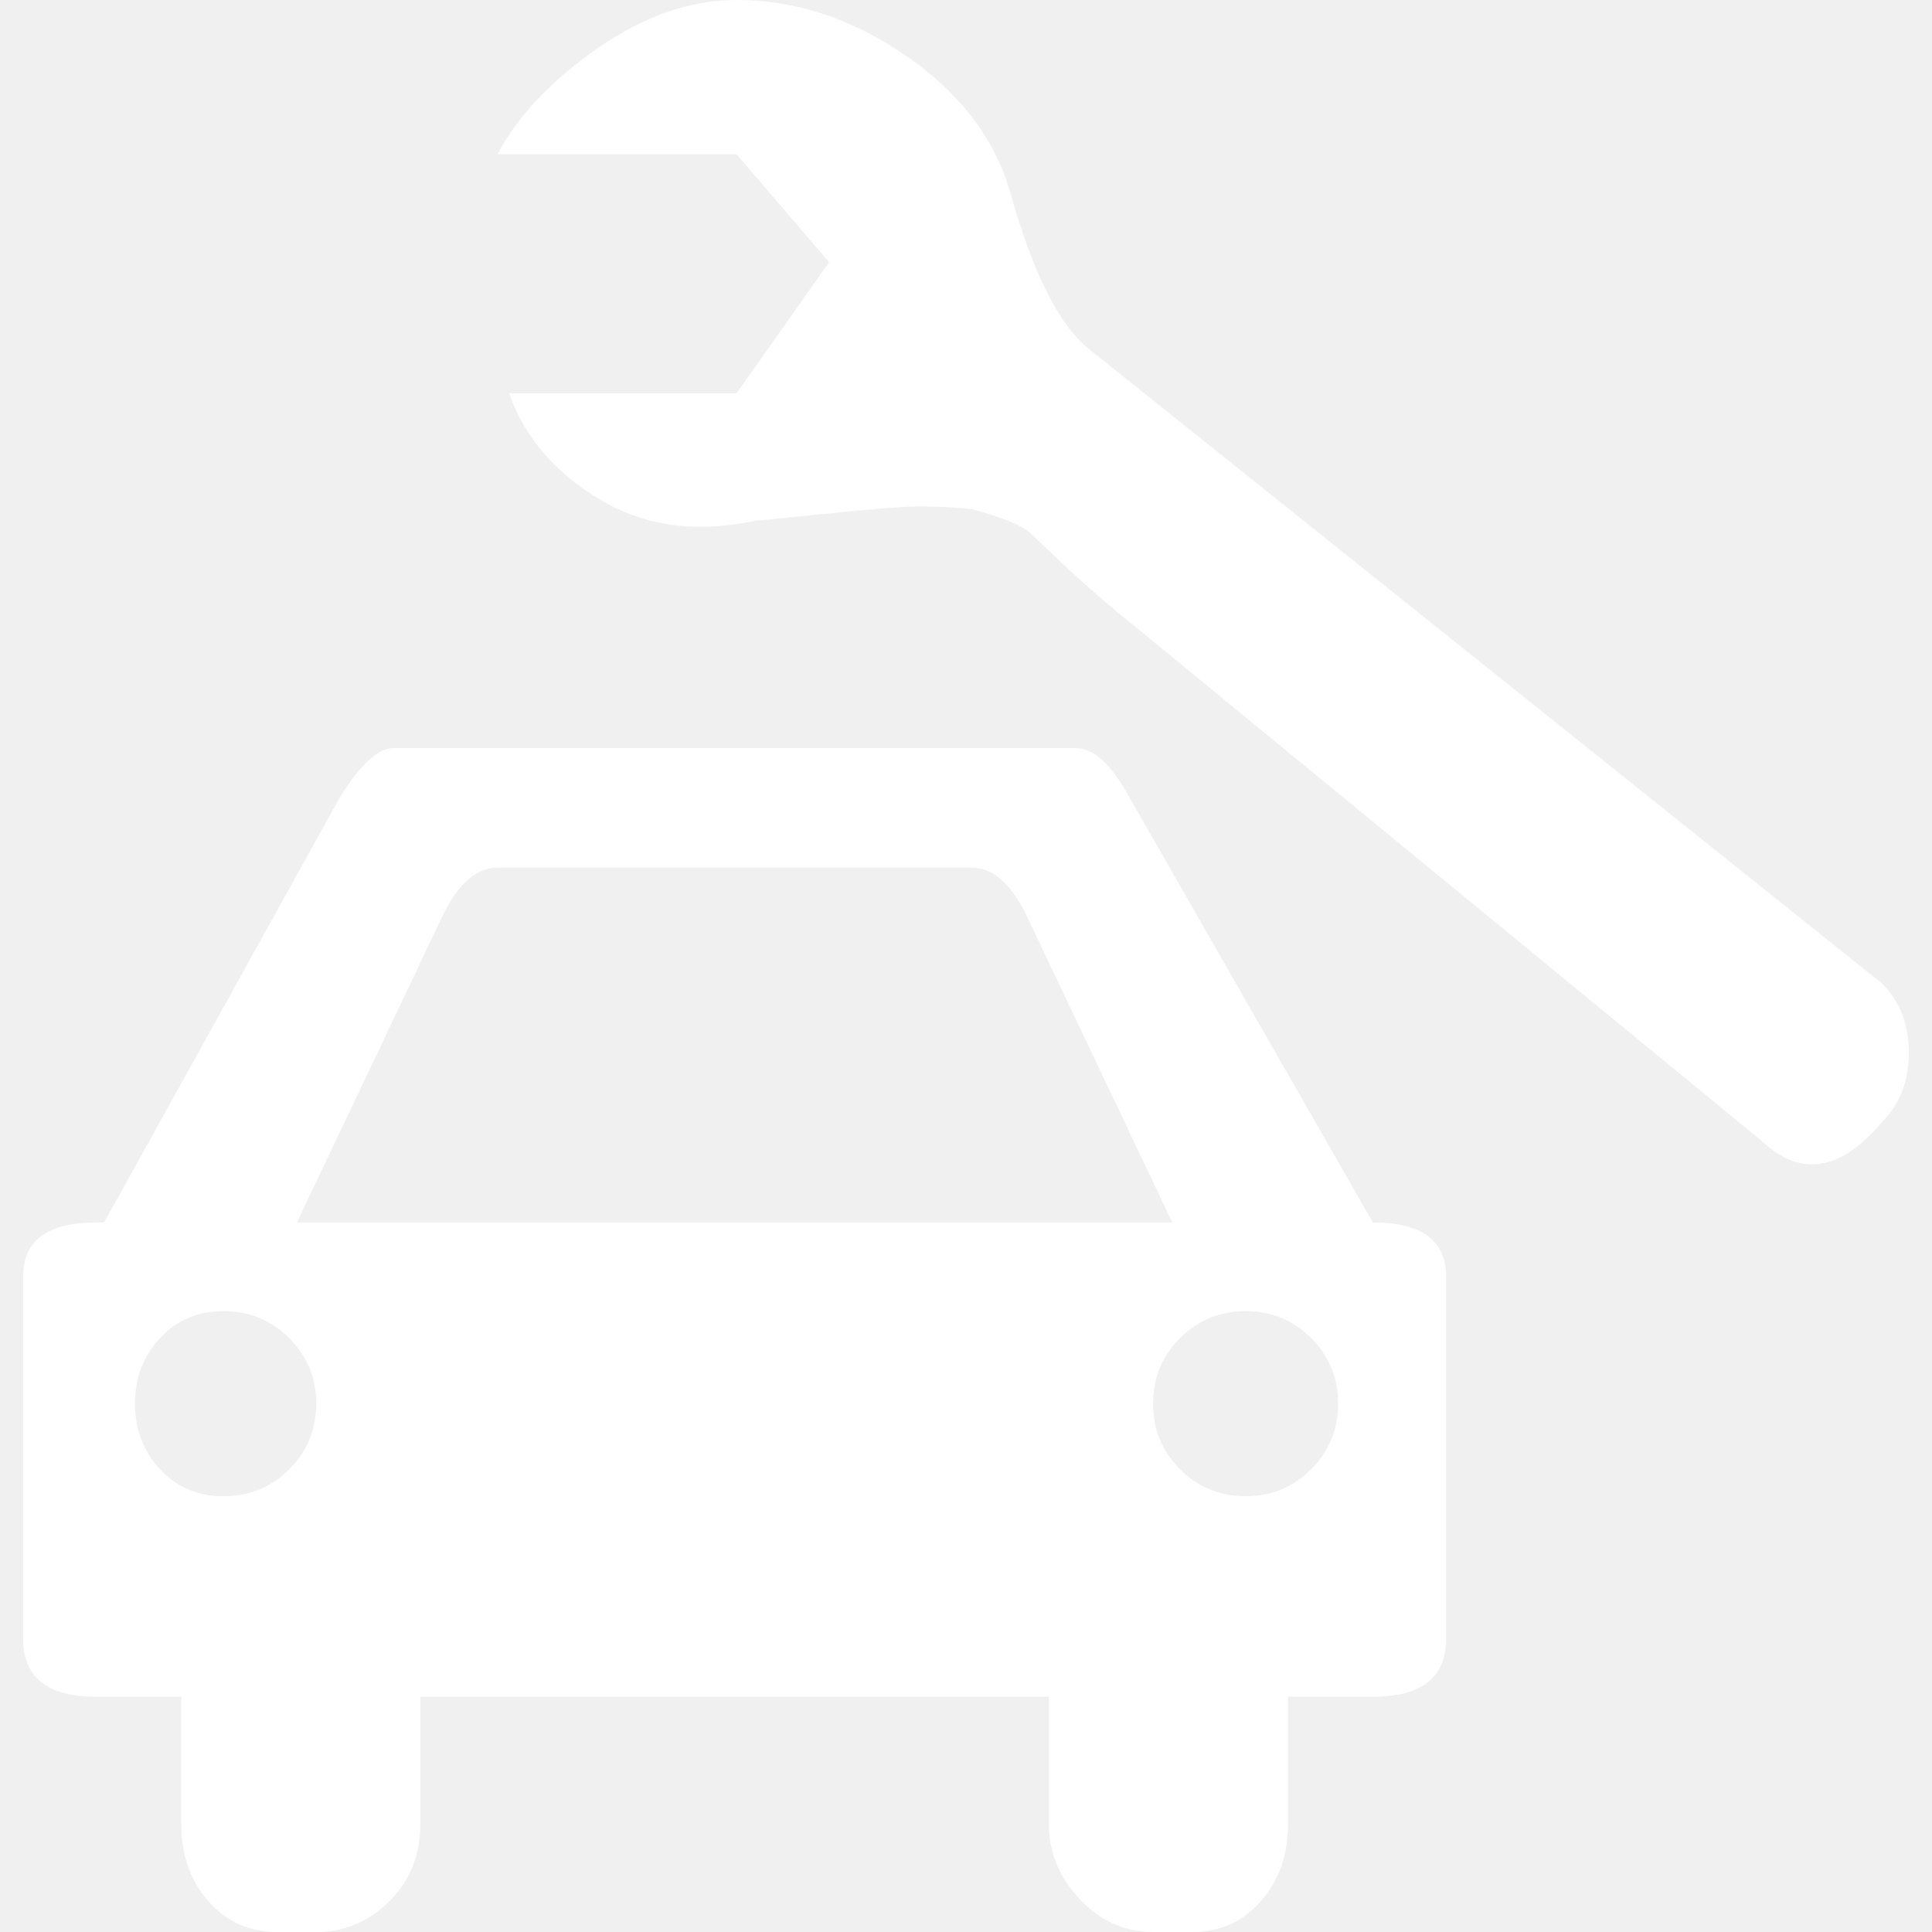
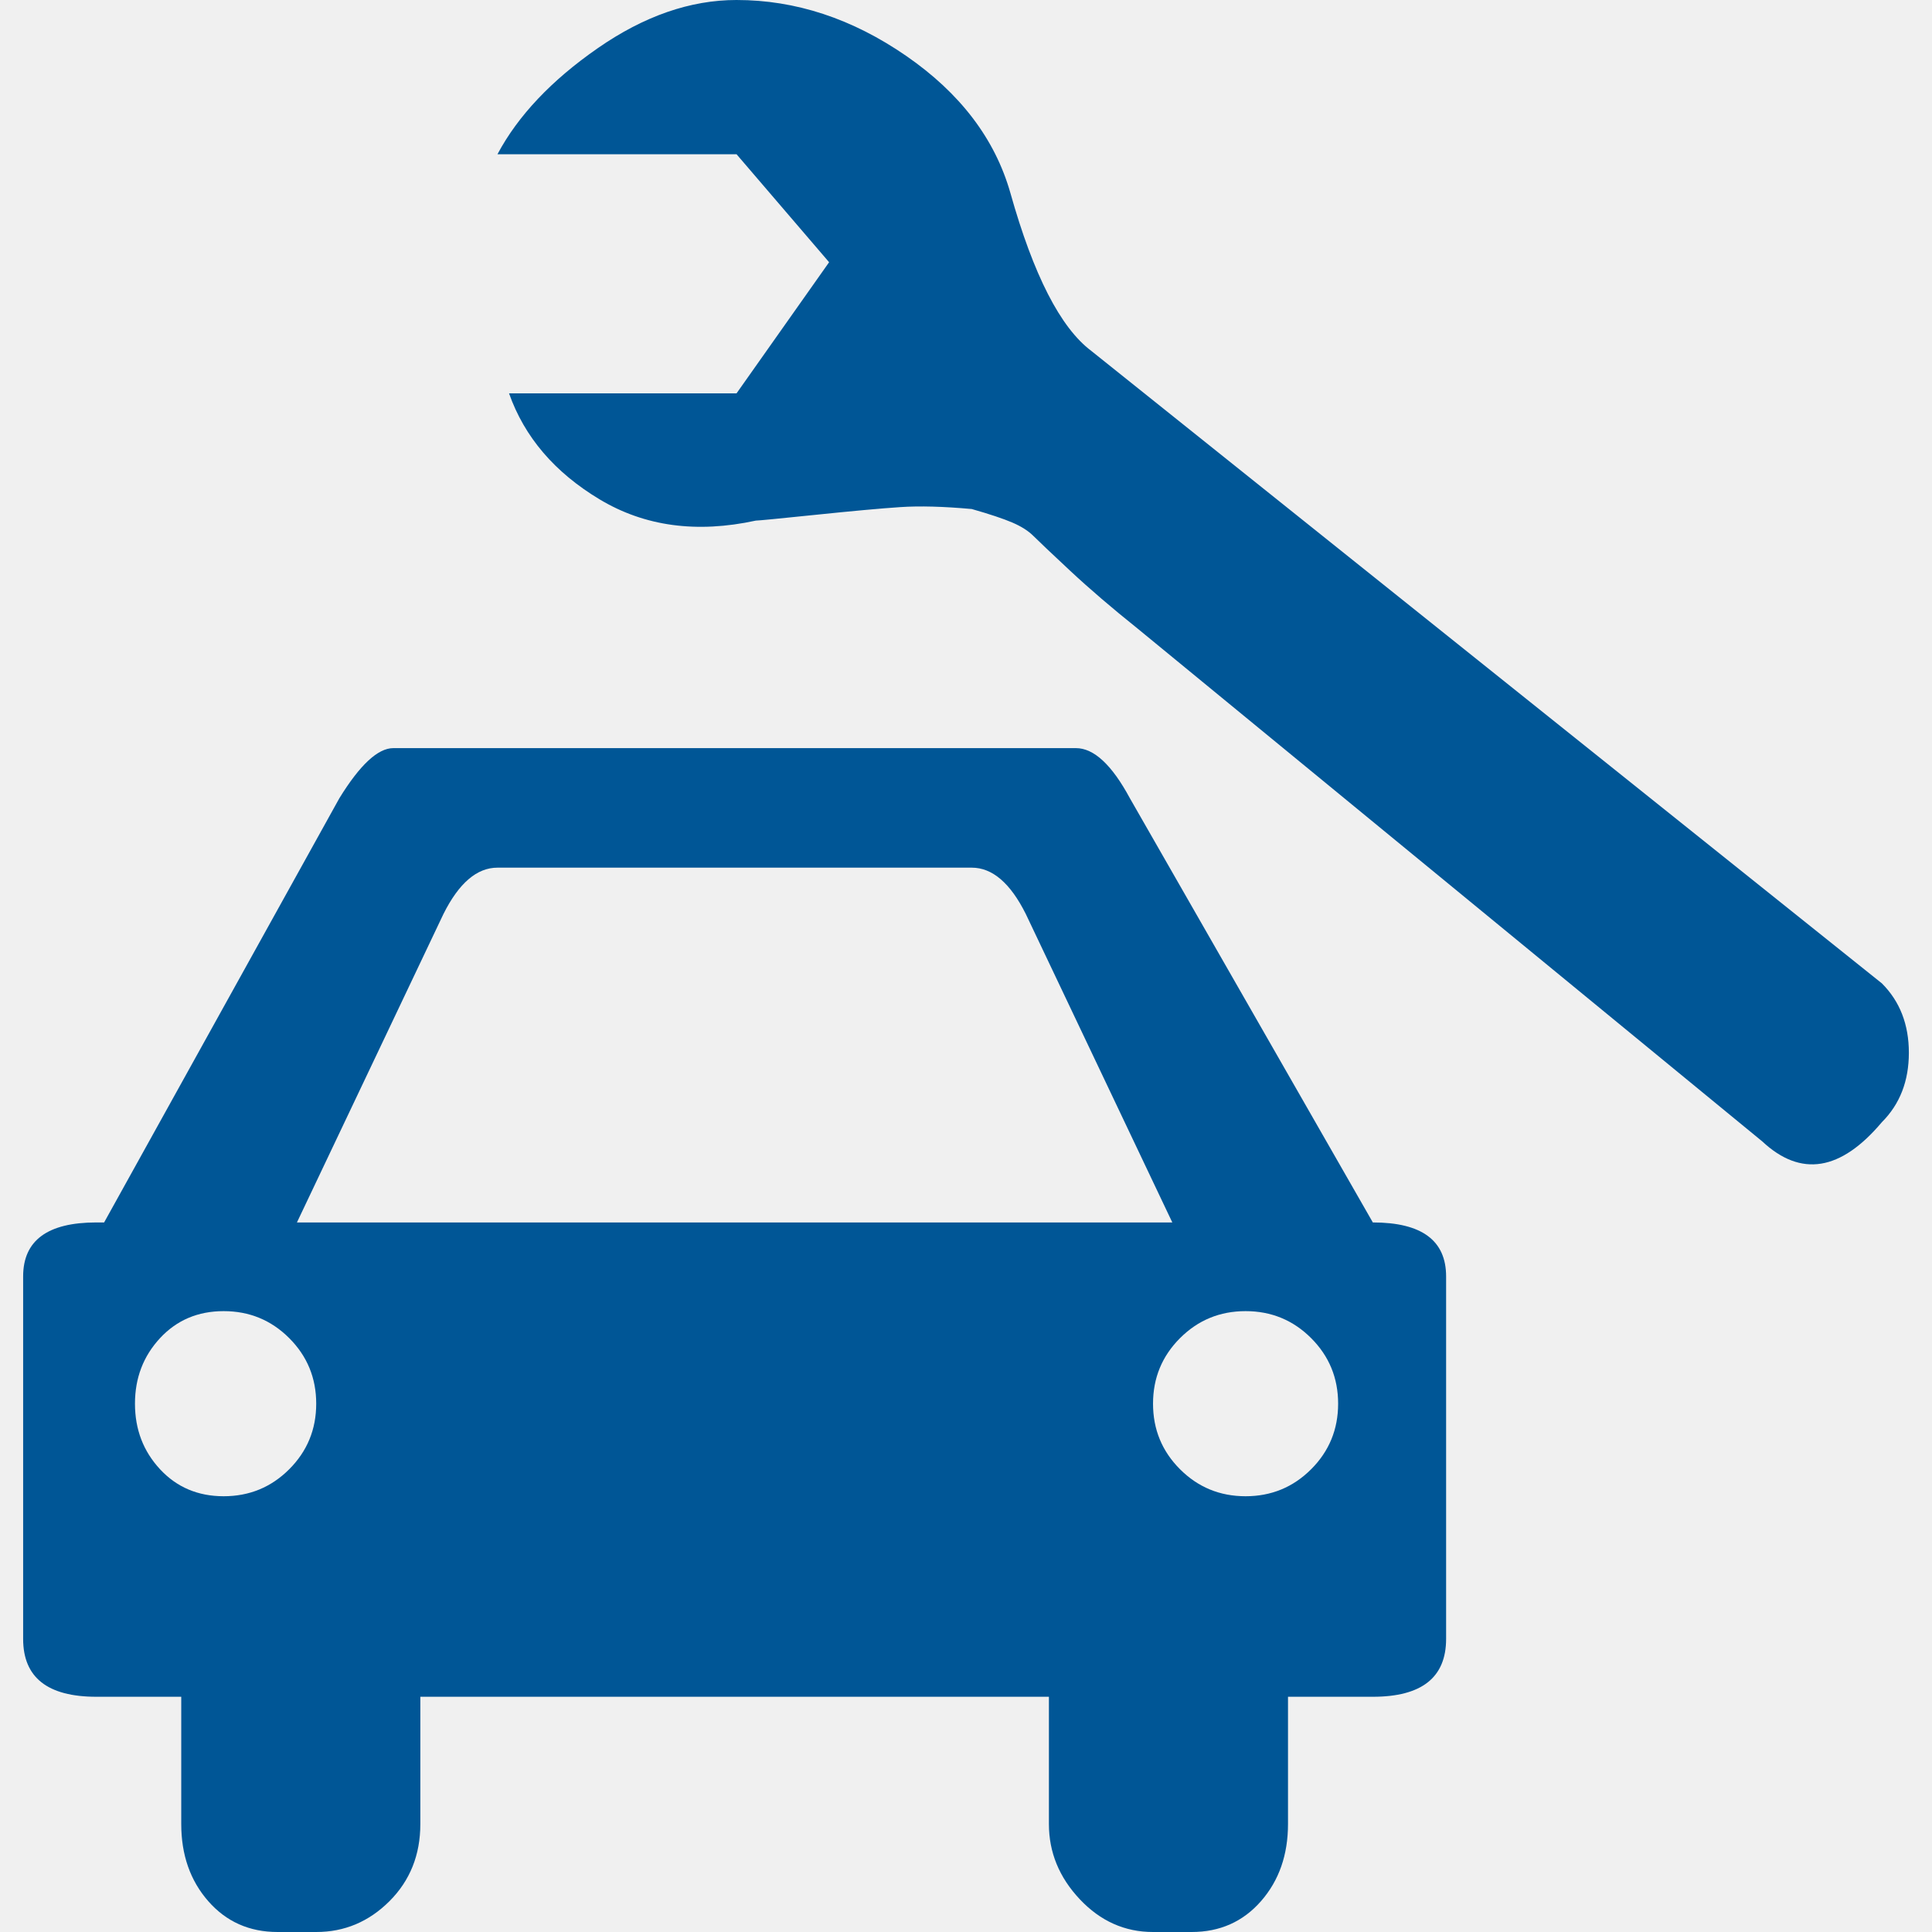
<svg xmlns="http://www.w3.org/2000/svg" version="1.1" id="Capa_1" x="0px" y="0px" viewBox="0 0 501 501" style="enable-background:new 0 0 501 501;" xml:space="preserve" width="512px" height="512px">
  <g>
    <g>
-       <path d="M488,255L283,91c-8-6-15-19.667-21-41c-4-14-13-25.833-27-35.5S206.333,0,191,0    c-12,0-24,4.167-36,12.5S134.333,30,129,40h62l24,28l-24,34h-59c4,11.333,11.833,20.5,23.5,27.5s25.167,8.833,40.5,5.5    c0.667,0,5.834-0.5,15.5-1.5c9.667-1,17-1.667,22-2s11.167-0.167,18.5,0.5c4.667,1.333,8.167,2.5,10.5,3.5    c2.337,1,4.171,2.167,5.5,3.5c1.333,1.333,4.5,4.333,9.5,9s10.833,9.667,17.5,15l162,133c10,9.331,20.333,7.664,31-5    c4.667-4.667,7-10.667,7-18S492.667,259.667,488,255z" fill="#FFFFFF" />
-       <path d="M356,317l-63-110c-4.669-8.667-9.336-13-14-13H102c-4,0-8.667,4.333-14,13L27,317h-2    c-12.667,0-19,4.667-19,14v94c0,10,6.333,15,19,15h22v33c0,8,2.333,14.667,7,20s10.667,8,18,8h10c7.333,0,13.667-2.667,19-8    s8-12,8-20v-33h163v33c0,7.333,2.667,13.833,8,19.5c5.334,5.667,11.668,8.5,19,8.5h10c7.333,0,13.333-2.667,18-8s7-12,7-20v-33h22    c12.667,0,19-5,19-15v-94C375,321.667,368.667,317,356,317z M75,381c-4.667,4.667-10.333,7-17,7s-12.167-2.333-16.5-7    S35,370.667,35,364s2.167-12.333,6.5-17s9.833-7,16.5-7s12.333,2.333,17,7s7,10.334,7,17C82,370.667,79.667,376.333,75,381z     M77,317l38-80c4-8,8.667-12,14-12h123c5.333,0,10,4,14,12l38,80H77z M340,381c-4.667,4.667-10.334,7-17,7    c-6.669,0-12.336-2.333-17-7c-4.667-4.667-7-10.333-7-17s2.333-12.333,7-17s10.333-7,17-7s12.333,2.333,17,7s7,10.334,7,17    C347,370.667,344.667,376.333,340,381z" fill="#FFFFFF" />
+       <path d="M488,255L283,91c-8-6-15-19.667-21-41c-4-14-13-25.833-27-35.5S206.333,0,191,0    c-12,0-24,4.167-36,12.5S134.333,30,129,40h62l24,28l-24,34h-59c4,11.333,11.833,20.5,23.5,27.5s25.167,8.833,40.5,5.5    c0.667,0,5.834-0.5,15.5-1.5c9.667-1,17-1.667,22-2s11.167-0.167,18.5,0.5c4.667,1.333,8.167,2.5,10.5,3.5    c2.337,1,4.171,2.167,5.5,3.5c1.333,1.333,4.5,4.333,9.5,9s10.833,9.667,17.5,15l162,133c10,9.331,20.333,7.664,31-5    c4.667-4.667,7-10.667,7-18S492.667,259.667,488,255z" fill="#005696" />
+       <path d="M356,317l-63-110c-4.669-8.667-9.336-13-14-13H102c-4,0-8.667,4.333-14,13L27,317h-2    c-12.667,0-19,4.667-19,14v94c0,10,6.333,15,19,15h22v33c0,8,2.333,14.667,7,20s10.667,8,18,8h10c7.333,0,13.667-2.667,19-8    s8-12,8-20v-33h163v33c0,7.333,2.667,13.833,8,19.5c5.334,5.667,11.668,8.5,19,8.5h10c7.333,0,13.333-2.667,18-8s7-12,7-20v-33h22    c12.667,0,19-5,19-15v-94C375,321.667,368.667,317,356,317z M75,381c-4.667,4.667-10.333,7-17,7s-12.167-2.333-16.5-7    S35,370.667,35,364s2.167-12.333,6.5-17s9.833-7,16.5-7s12.333,2.333,17,7s7,10.334,7,17C82,370.667,79.667,376.333,75,381z     M77,317l38-80c4-8,8.667-12,14-12h123c5.333,0,10,4,14,12l38,80H77z M340,381c-4.667,4.667-10.334,7-17,7    c-6.669,0-12.336-2.333-17-7c-4.667-4.667-7-10.333-7-17s2.333-12.333,7-17s10.333-7,17-7s12.333,2.333,17,7s7,10.334,7,17    C347,370.667,344.667,376.333,340,381z" fill="#005696" />
    </g>
  </g>
  <g>
</g>
  <g>
</g>
  <g>
</g>
  <g>
</g>
  <g>
</g>
  <g>
</g>
  <g>
</g>
  <g>
</g>
  <g>
</g>
  <g>
</g>
  <g>
</g>
  <g>
</g>
  <g>
</g>
  <g>
</g>
  <g>
</g>
</svg>
